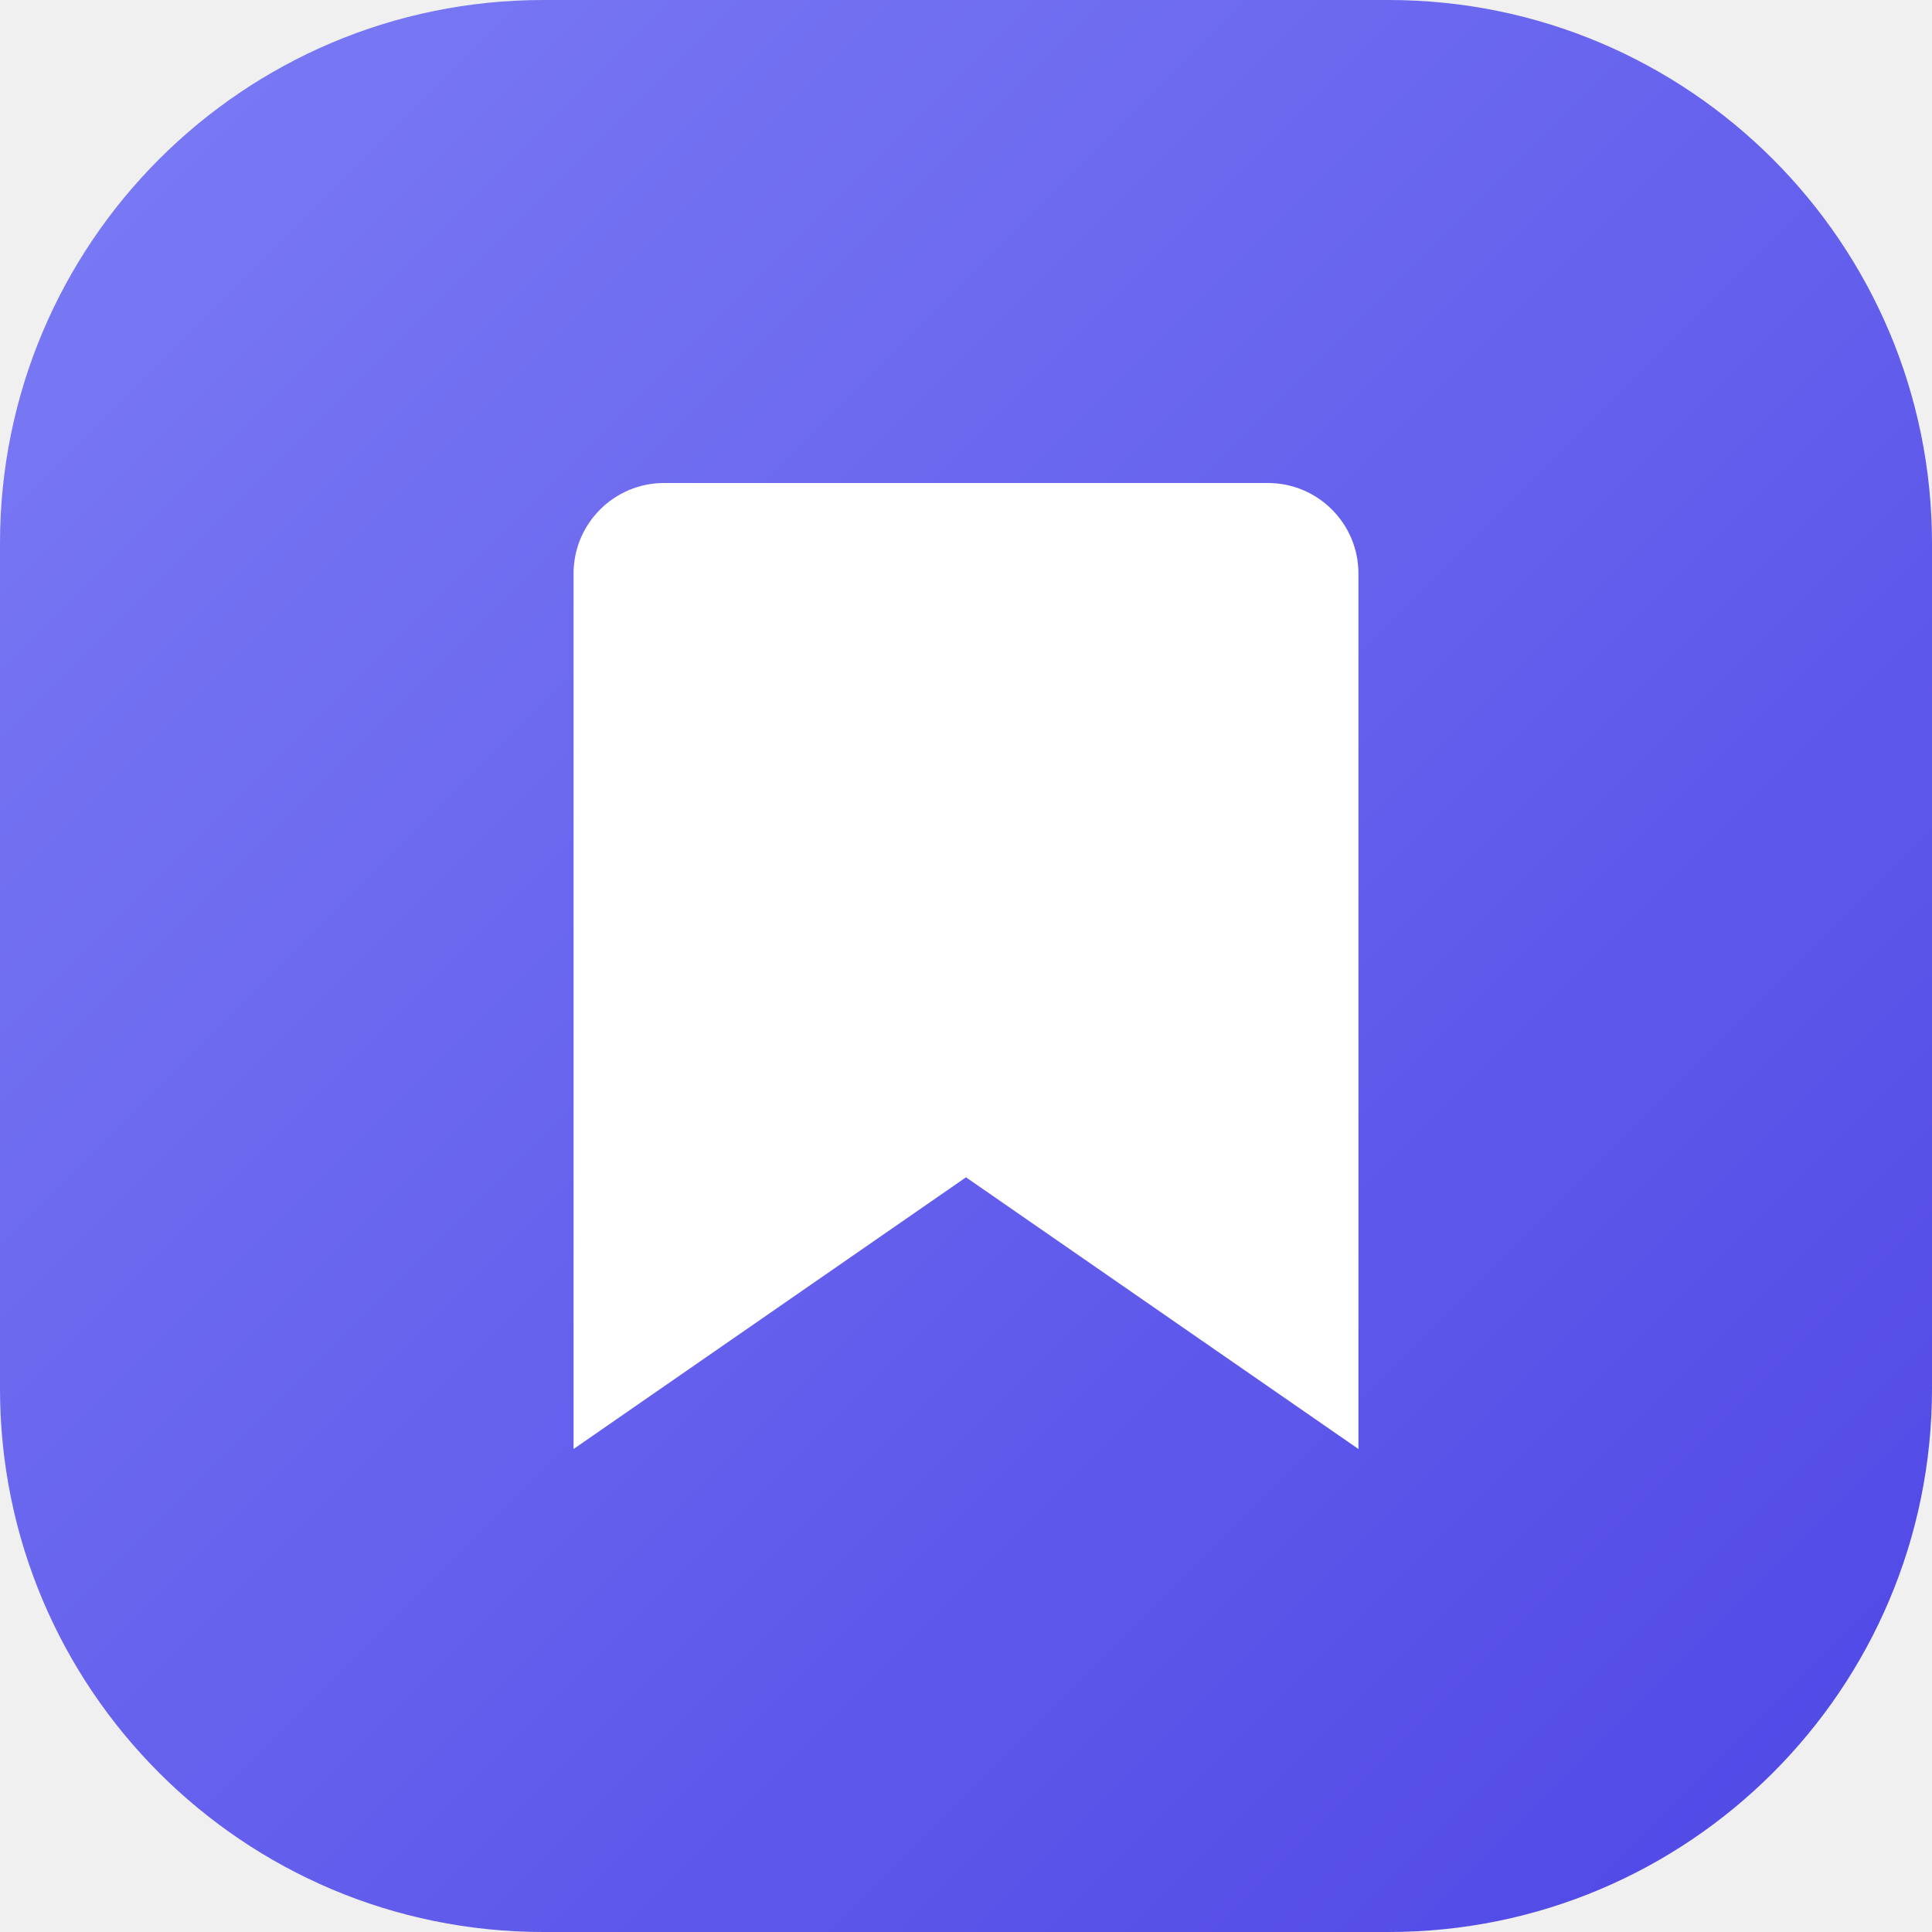
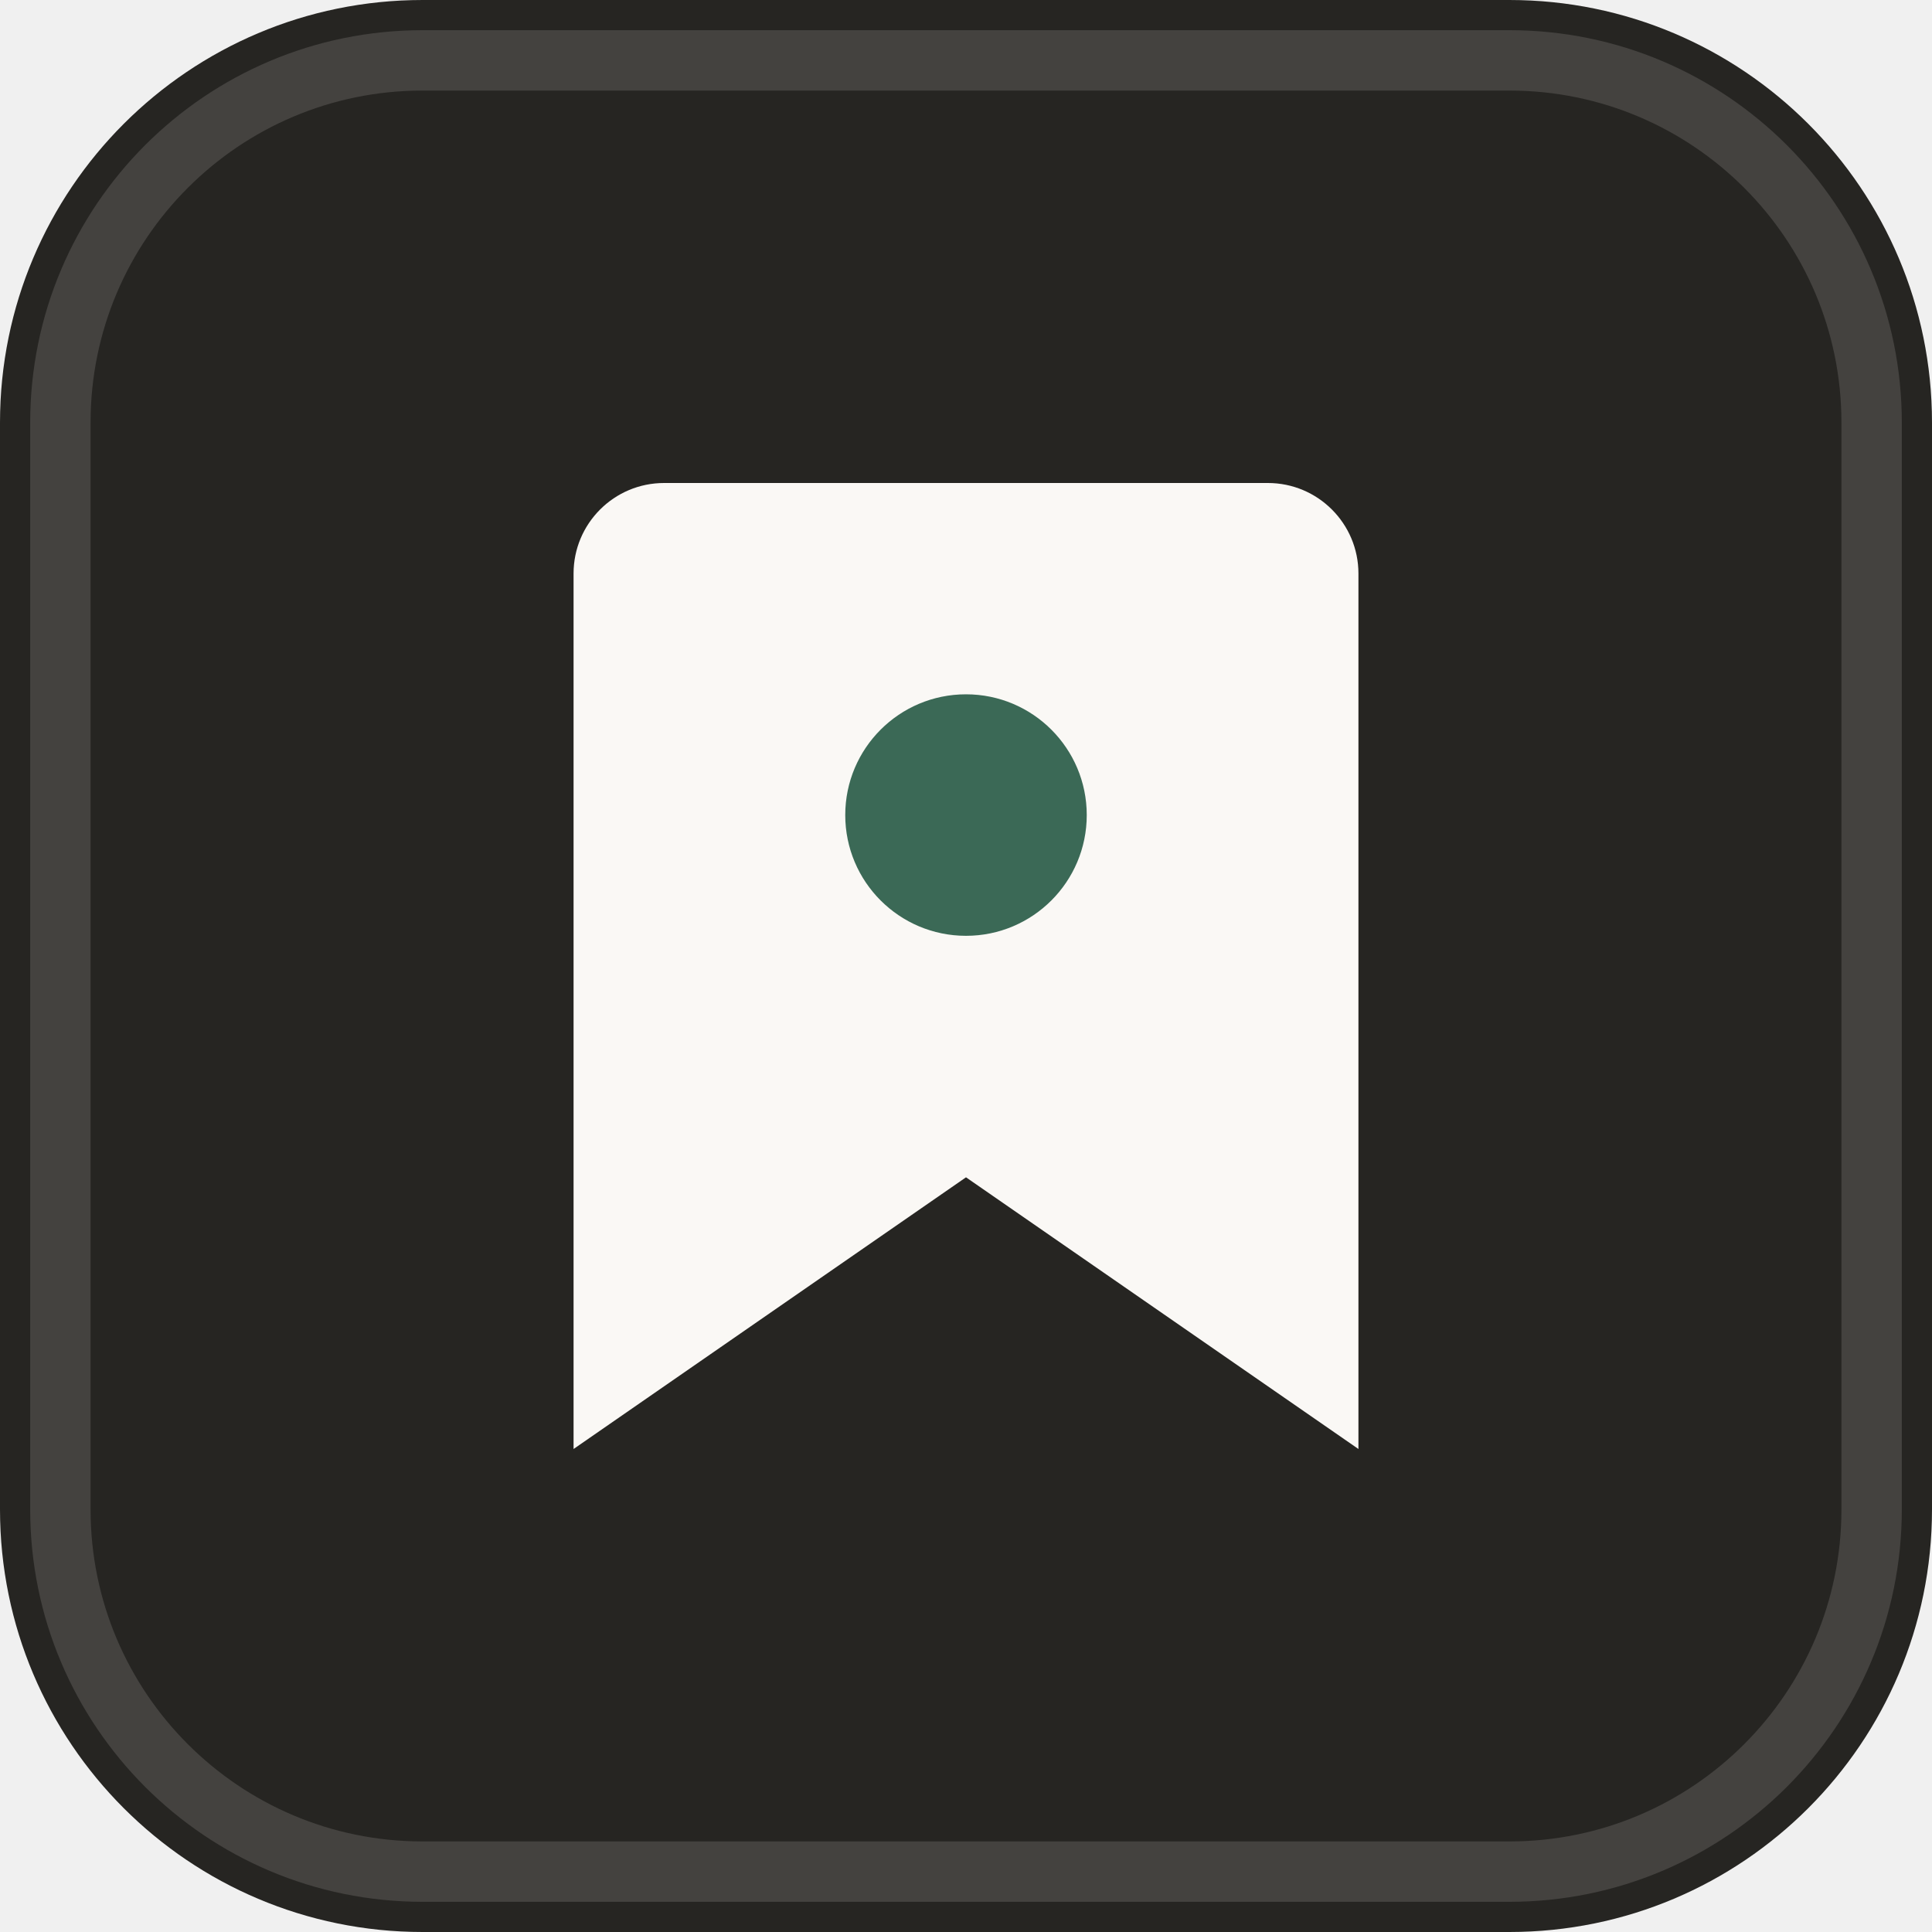
<svg xmlns="http://www.w3.org/2000/svg" viewBox="0 0 32 32">
-   <defs>
-     <linearGradient id="g" x1="0" y1="0" x2="1" y2="1">
-       <stop offset="0" stop-color="#7c7cf5" />
-       <stop offset="1" stop-color="#4f46e5" />
-     </linearGradient>
-   </defs>
-   <rect width="32" height="32" rx="9" fill="url(#g)" />
-   <path d="M11 8h10a1.5 1.5 0 0 1 1.5 1.5V24L16 19.5 9.5 24V9.500A1.5 1.5 0 0 1 11 8z" fill="#fff" />
+   <rect width="32" height="32" rx="7" fill="#262522" />
+   <rect x="1" y="1" width="30" height="30" rx="6" fill="none" stroke="#faf8f5" stroke-opacity="0.14" />
+   <path d="M11 8h10a1.5 1.5 0 0 1 1.5 1.5V24L16 19.5 9.5 24V9.5A1.5 1.5 0 0 1 11 8z" fill="#faf8f5" />
+   <circle cx="16" cy="13.5" r="2" fill="#3b6956" />
</svg>
